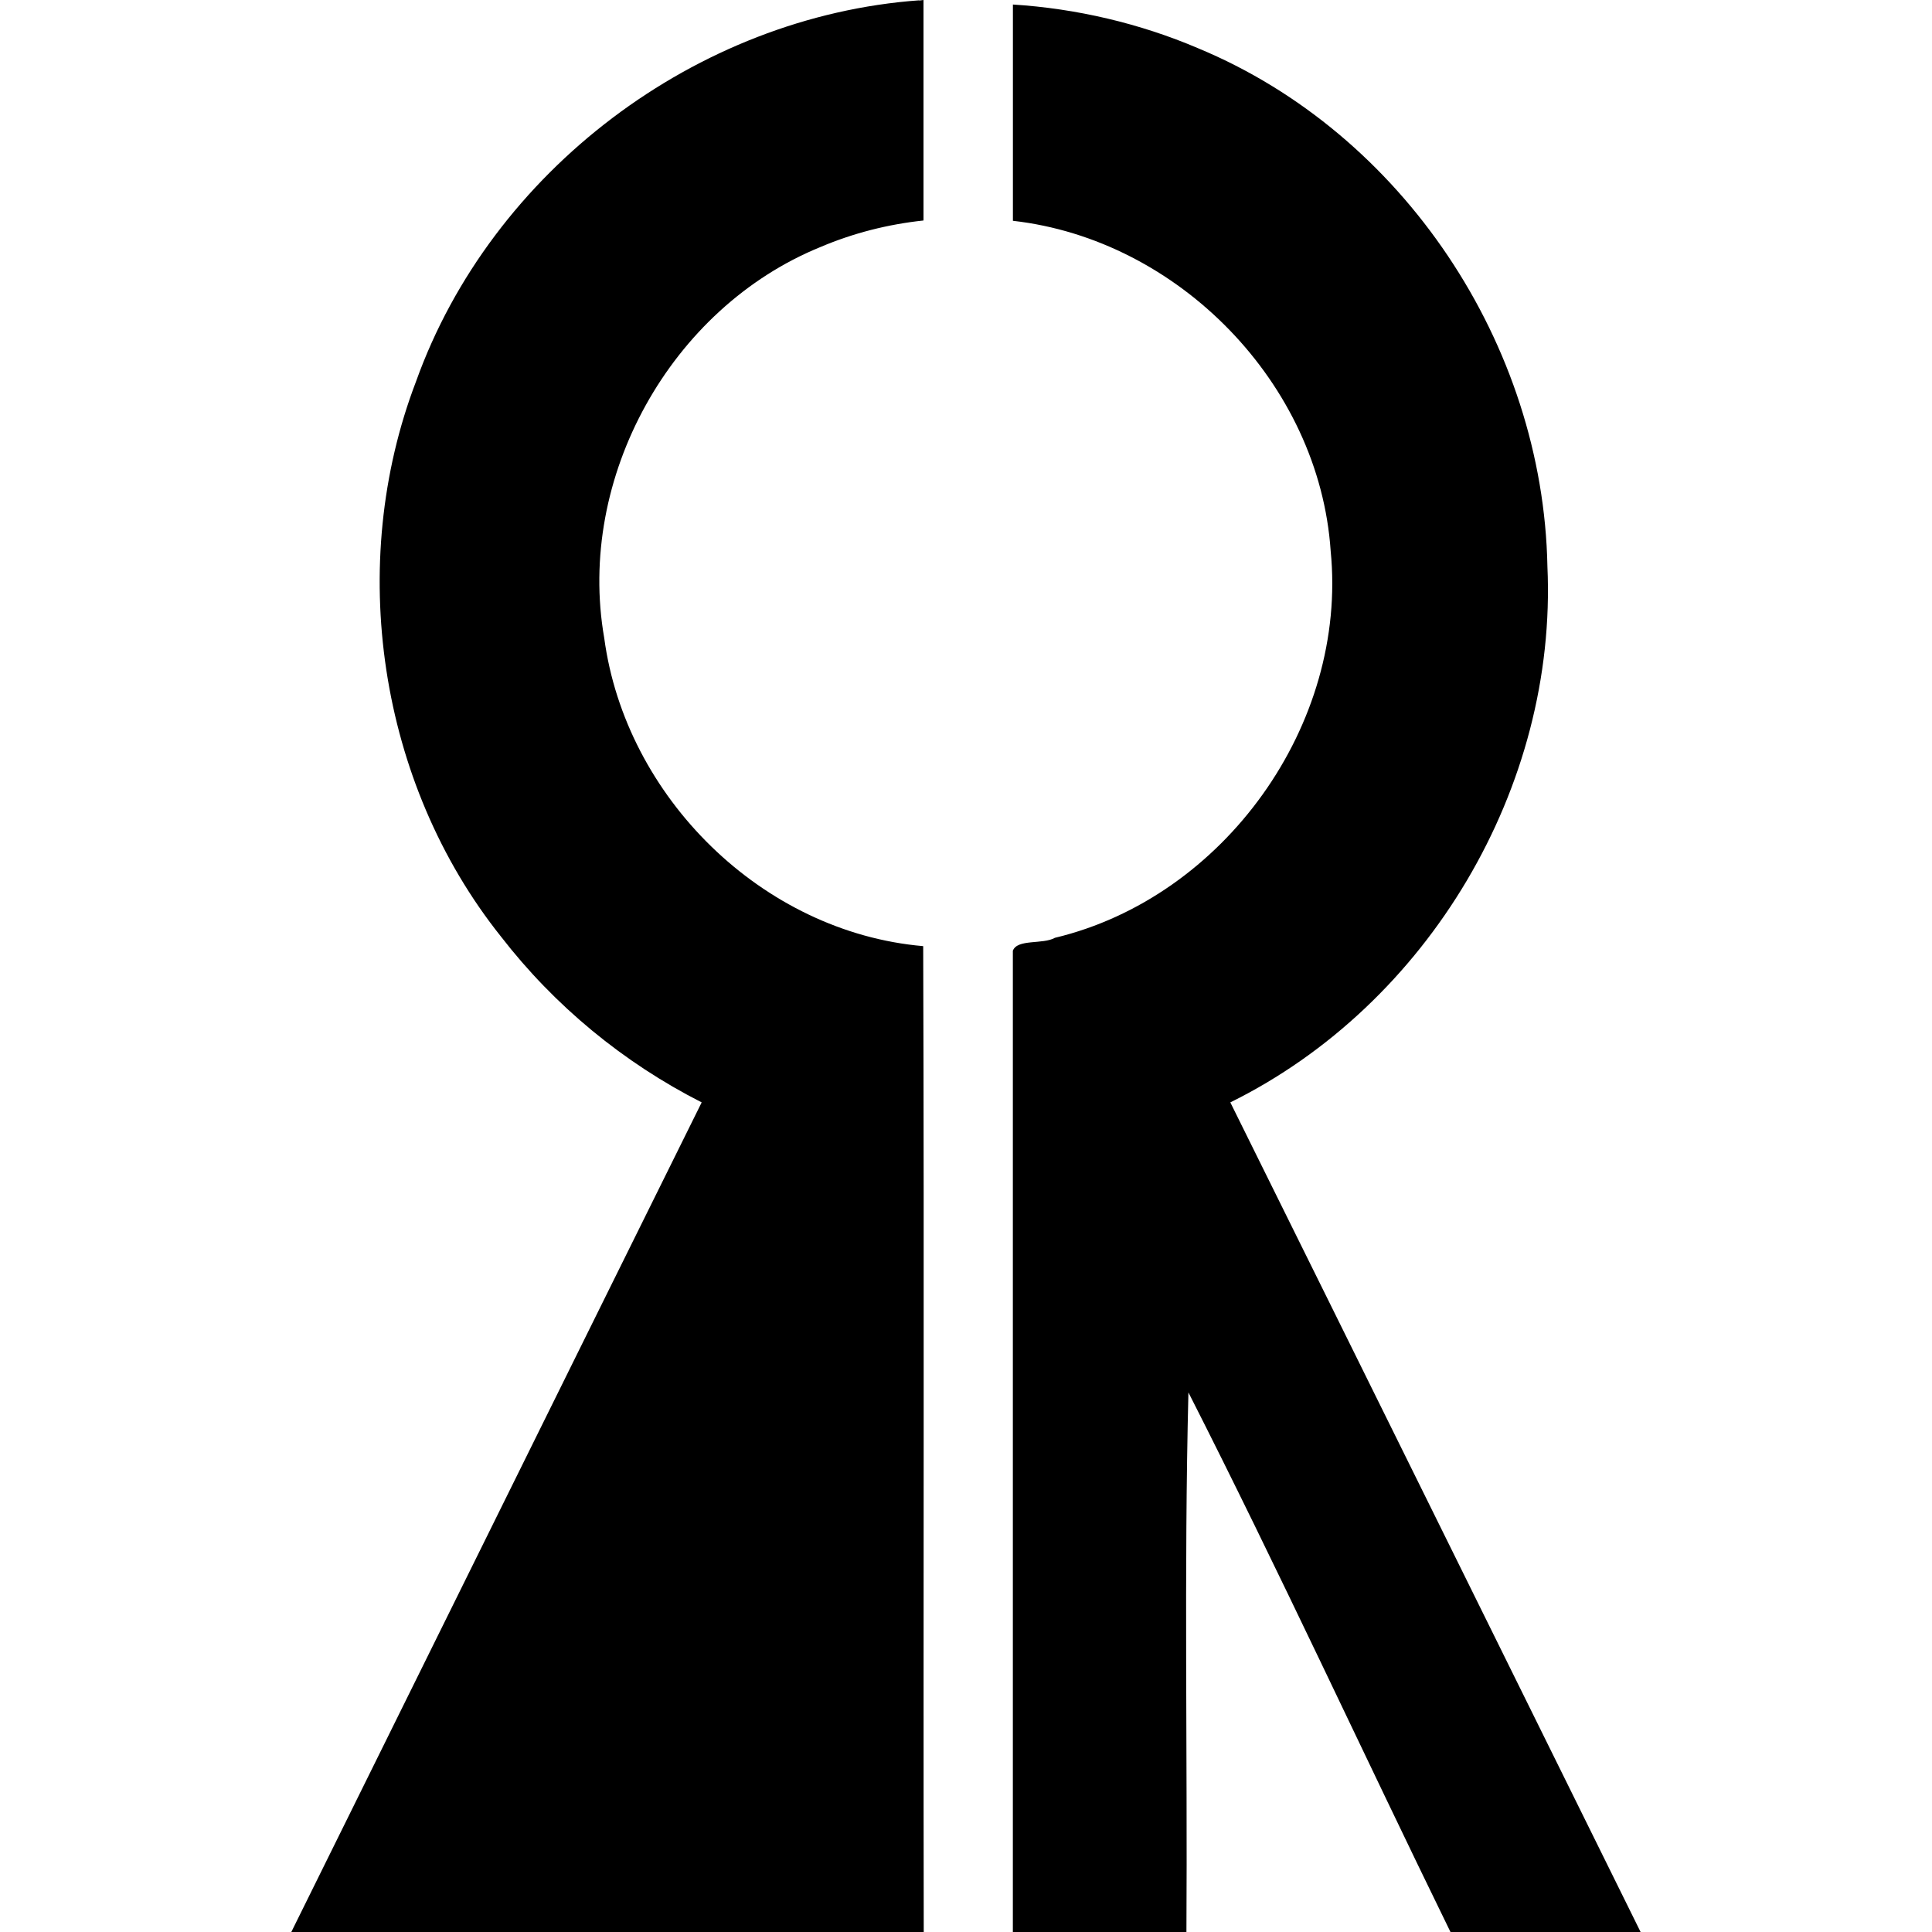
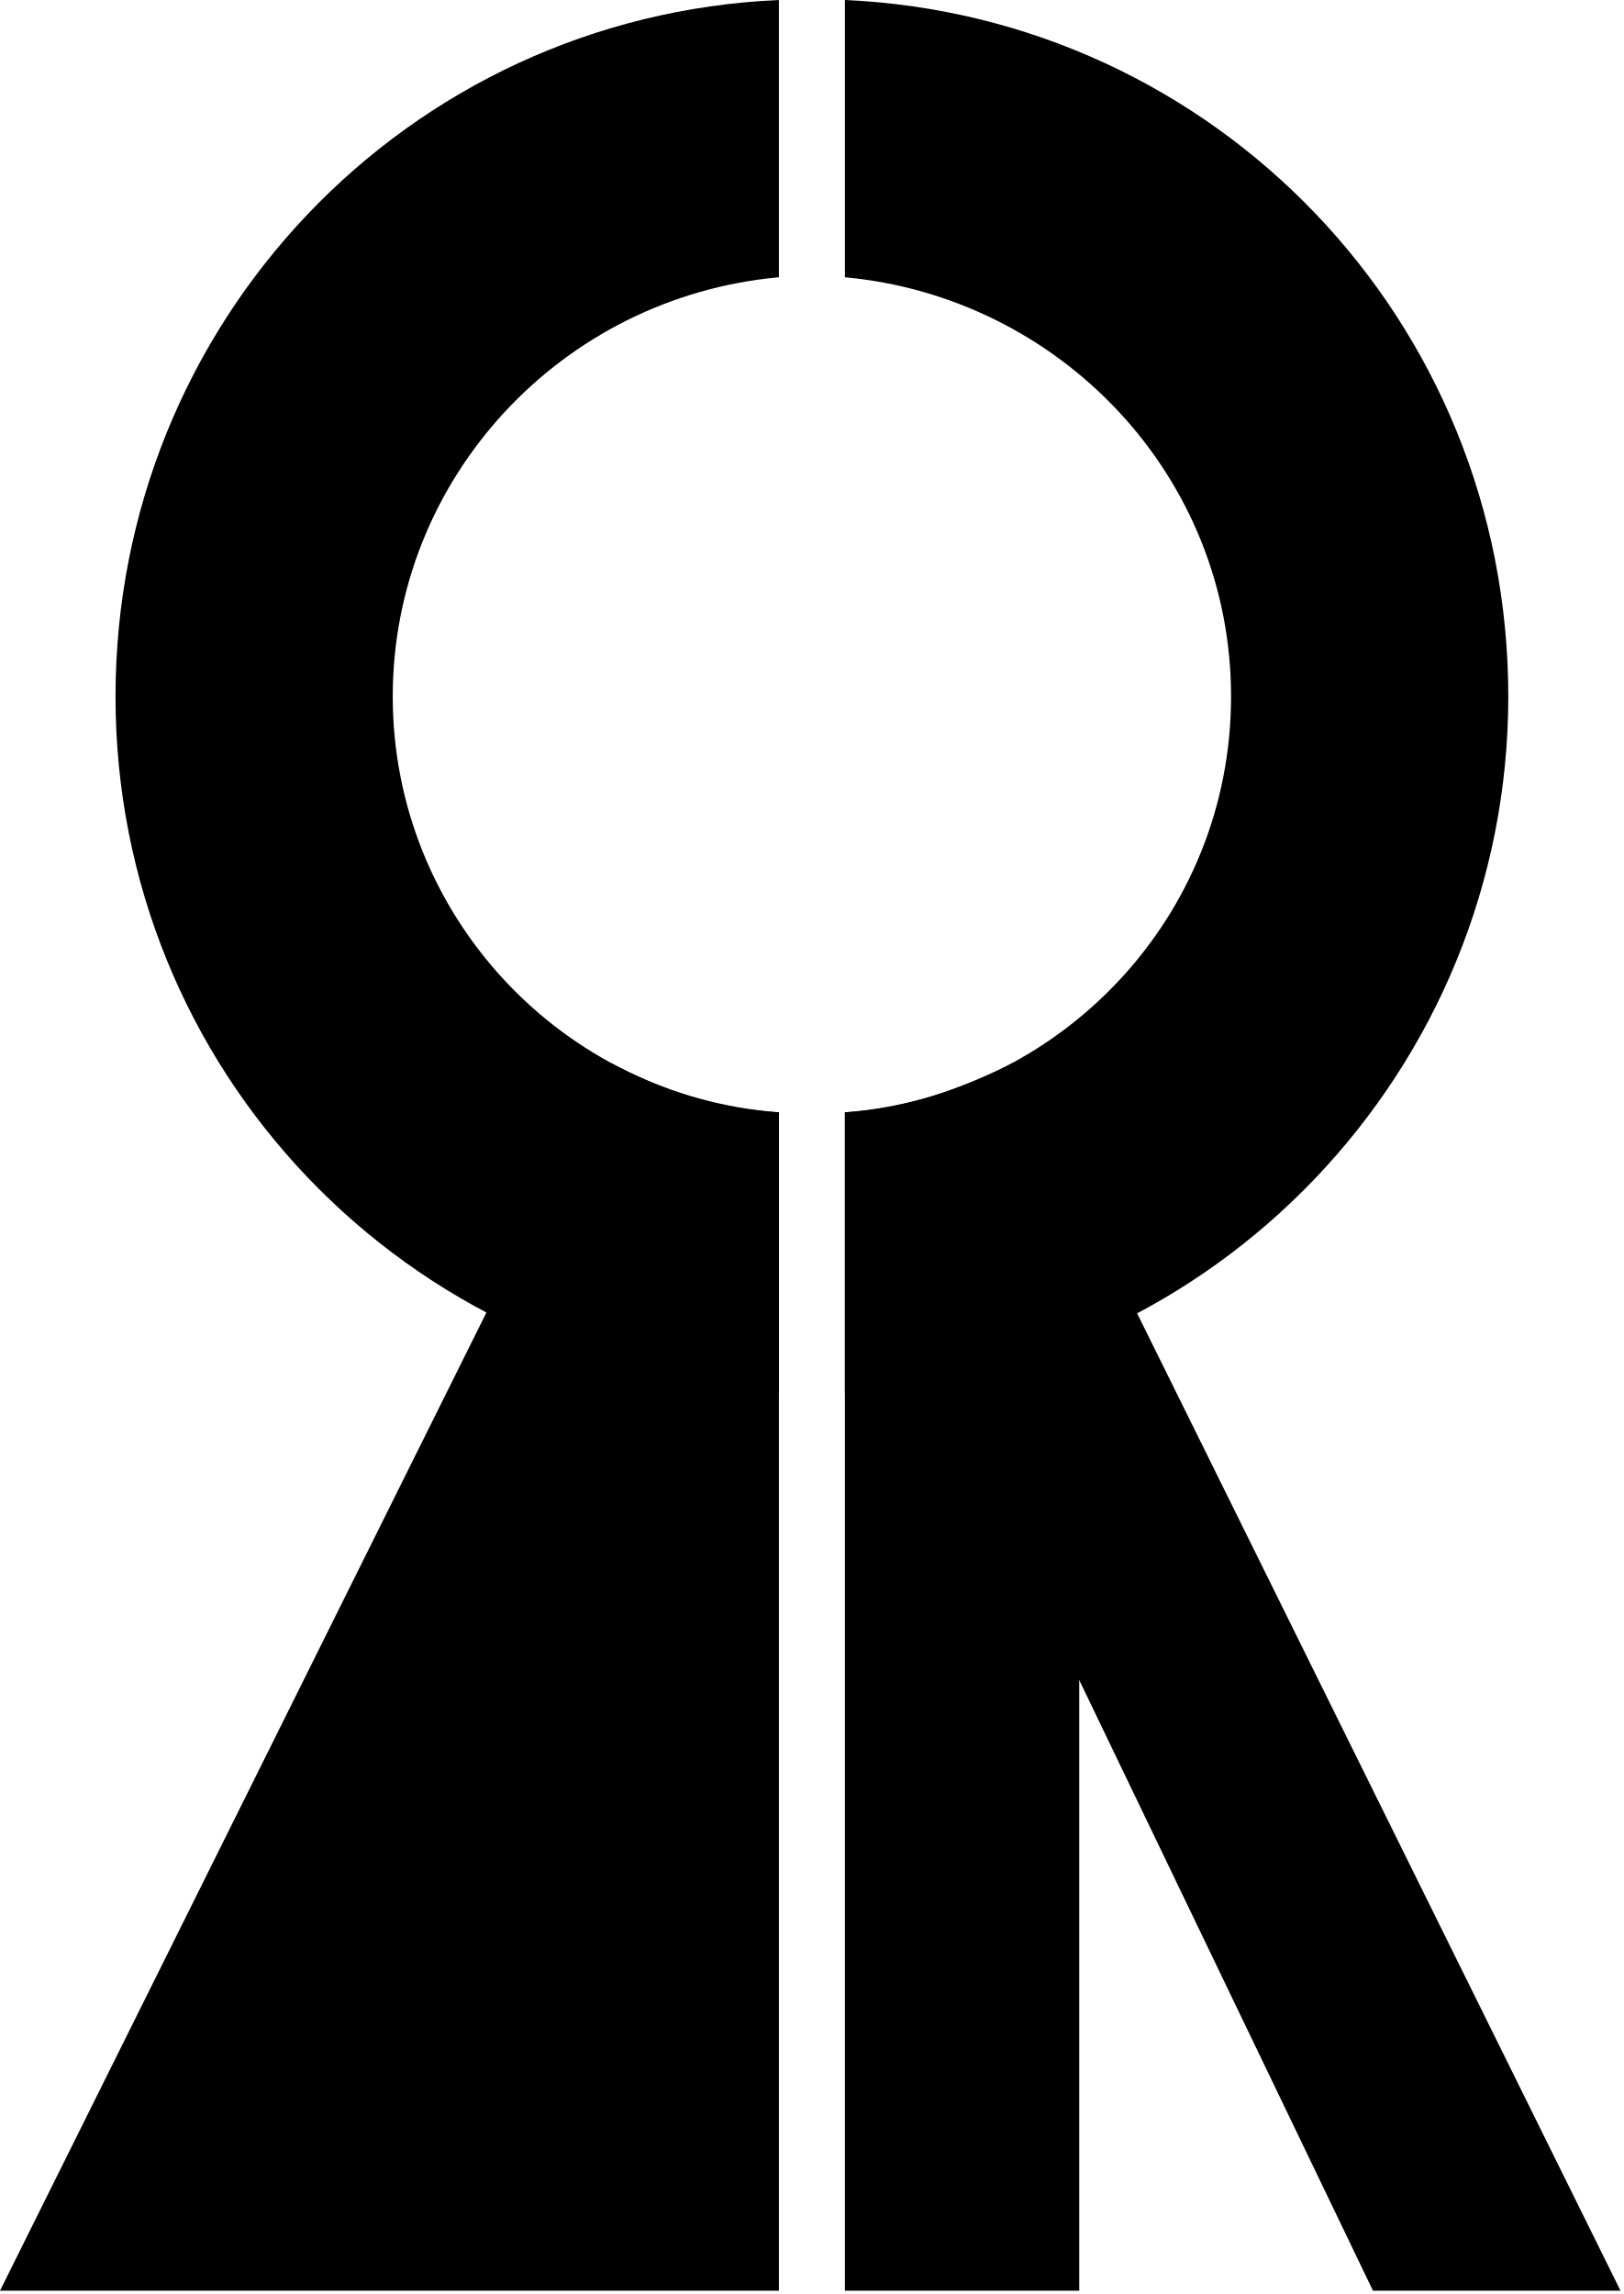
- <svg xmlns="http://www.w3.org/2000/svg" version="1.1" width="32" height="32">
-   <path d="M 15.227,0.005 C 11.54,0.271 8.14,2.83 6.891,6.318 c -1.159,3.029 -0.622,6.654 1.407,9.195 0.888,1.148 2.029,2.088 3.324,2.746 C 9.353,22.838 7.091,27.42 4.825,32 c 3.492,0 6.983,0 10.475,0 -0.009,-5.442 0.009,-10.896 -0.009,-16.329 C 12.624,15.44 10.361,13.202 10.008,10.568 9.544,7.914 11.11,5.099 13.593,4.09 14.134,3.86 14.712,3.714 15.296,3.652 c 0,-1.218 0,-2.434 0,-3.652 L 15.223,0.009 z M 16.776,3.657 c 2.745,0.31 5.077,2.699 5.264,5.468 0.286,2.88 -1.767,5.738 -4.567,6.408 -0.203,0.114 -0.622,0.015 -0.697,0.214 0,5.418 0,10.836 0,16.254 0.959,0 1.917,0 2.875,0 0.018,-2.979 -0.041,-5.96 0.033,-8.938 1.501,2.952 2.886,5.963 4.341,8.938 1.05,0 2.1,0 3.149,0 C 24.909,27.42 22.647,22.838 20.378,18.259 23.658,16.639 25.797,13.035 25.63,9.38 25.56,5.712 23.241,2.209 19.844,0.799 c -0.96,-0.41 -2.014,-0.658 -3.067,-0.724 0,1.194 0,2.388 0,3.582 z" />
+ <svg xmlns="http://www.w3.org/2000/svg" width="492px" height="695px" version="1.1">
+   <description>Created with Sketch (http://www.bohemiancoding.com/sketch)</description>
+   <defs>
+     <linearGradient id="gradient-1" x1="50%" y1="0%" x2="50%" y2="100%">
+       <stop offset="0%" style="stop-color:rgb(255,255,255); stop-opacity:100" />
+       <stop offset="100%" style="stop-color:rgb(0,0,0); stop-opacity:100" />
+     </linearGradient>
+     <linearGradient id="gradient-2" x1="50%" y1="0%" x2="50%" y2="100%">
+       <stop offset="0%" style="stop-color:rgb(255,255,255); stop-opacity:100" />
+       <stop offset="100%" style="stop-color:rgb(0,0,0); stop-opacity:100" />
+     </linearGradient>
+     <linearGradient id="gradient-3" x1="46%" y1="-69%" x2="50%" y2="100%">
+       <stop offset="0%" style="stop-color:rgb(255,255,255); stop-opacity:100" />
+       <stop offset="100%" style="stop-color:rgb(0,0,0); stop-opacity:100" />
+     </linearGradient>
+     <linearGradient id="gradient-4" x1="50%" y1="0%" x2="50%" y2="100%">
+       <stop offset="0%" style="stop-color:rgb(255,255,255); stop-opacity:100" />
+       <stop offset="100%" style="stop-color:rgb(0,0,0); stop-opacity:100" />
+     </linearGradient>
+     <linearGradient id="gradient-5" x1="50%" y1="0%" x2="50%" y2="100%">
+       <stop offset="0%" style="stop-color:rgb(255,255,255); stop-opacity:100" />
+       <stop offset="100%" style="stop-color:rgb(0,0,0); stop-opacity:100" />
+     </linearGradient>
+     <linearGradient id="gradient-6" x1="50%" y1="0%" x2="50%" y2="100%">
+       <stop offset="0%" style="stop-color:rgb(255,255,255); stop-opacity:100" />
+       <stop offset="100%" style="stop-color:rgb(0,0,0); stop-opacity:100" />
+     </linearGradient>
+     <linearGradient id="gradient-7" x1="50%" y1="0%" x2="50%" y2="100%">
+       <stop offset="0%" style="stop-color:rgb(255,255,255); stop-opacity:100" />
+       <stop offset="100%" style="stop-color:rgb(0,0,0); stop-opacity:100" />
+     </linearGradient>
+     <linearGradient id="gradient-8" x1="50%" y1="0%" x2="50%" y2="100%">
+       <stop offset="0%" style="stop-color:rgb(255,255,255); stop-opacity:100" />
+       <stop offset="100%" style="stop-color:rgb(0,0,0); stop-opacity:100" />
+     </linearGradient>
+     <linearGradient id="gradient-9" x1="50%" y1="0%" x2="50%" y2="100%">
+       <stop offset="0%" style="stop-color:rgb(255,255,255); stop-opacity:100" />
+       <stop offset="100%" style="stop-color:rgb(0,0,0); stop-opacity:100" />
+     </linearGradient>
+     <linearGradient id="gradient-10" x1="50%" y1="0%" x2="50%" y2="100%">
+       <stop offset="0%" style="stop-color:rgb(255,255,255); stop-opacity:100" />
+       <stop offset="100%" style="stop-color:rgb(0,0,0); stop-opacity:100" />
+     </linearGradient>
+     <linearGradient id="gradient-11" x1="50%" y1="0%" x2="50%" y2="100%">
+       <stop offset="0%" style="stop-color:rgb(255,255,255); stop-opacity:100" />
+       <stop offset="100%" style="stop-color:rgb(0,0,0); stop-opacity:100" />
+     </linearGradient>
+   </defs>
+   <g fill="rgb(215,215,215)" id="Logo">
+     <g fill="rgb(215,215,215)" id="Key">
+       <g fill="rgb(0,0,0)" id="Triangle 5" />
+       <path id="Triangle 5" d="M307,322 L491,694 L416,694 L327,509 L327,694 L256,694 L256,337 C274,336 291,330 307,322 Z M236,694 L0,694 L185,322 C200,330 217,336 236,337 Z M236,694" fill="rgb(0,0,0)" />
+       <path id="Triangle 5 decoration" d="" fill="rgb(0,0,0)" />
+       <g fill="rgb(0,0,0)" id="Oval 2" />
+       <path id="Oval 2" d="M256,337 C321,332 373,278 373,211 C373,144 321,90 256,84 L256,0 C368,5 457,97 457,211 C457,324 368,417 256,422 Z M236,84 C170,90 119,145 119,211 C119,277 170,332 236,337 L236,351 L236,422 C123,416 35,324 35,211 C35,98 123,5 236,0 Z M236,84" fill="rgb(0,0,0)" />
+       <path id="Oval 2 decoration" d="" fill="rgb(0,0,0)" />
+     </g>
+   </g>
</svg>
